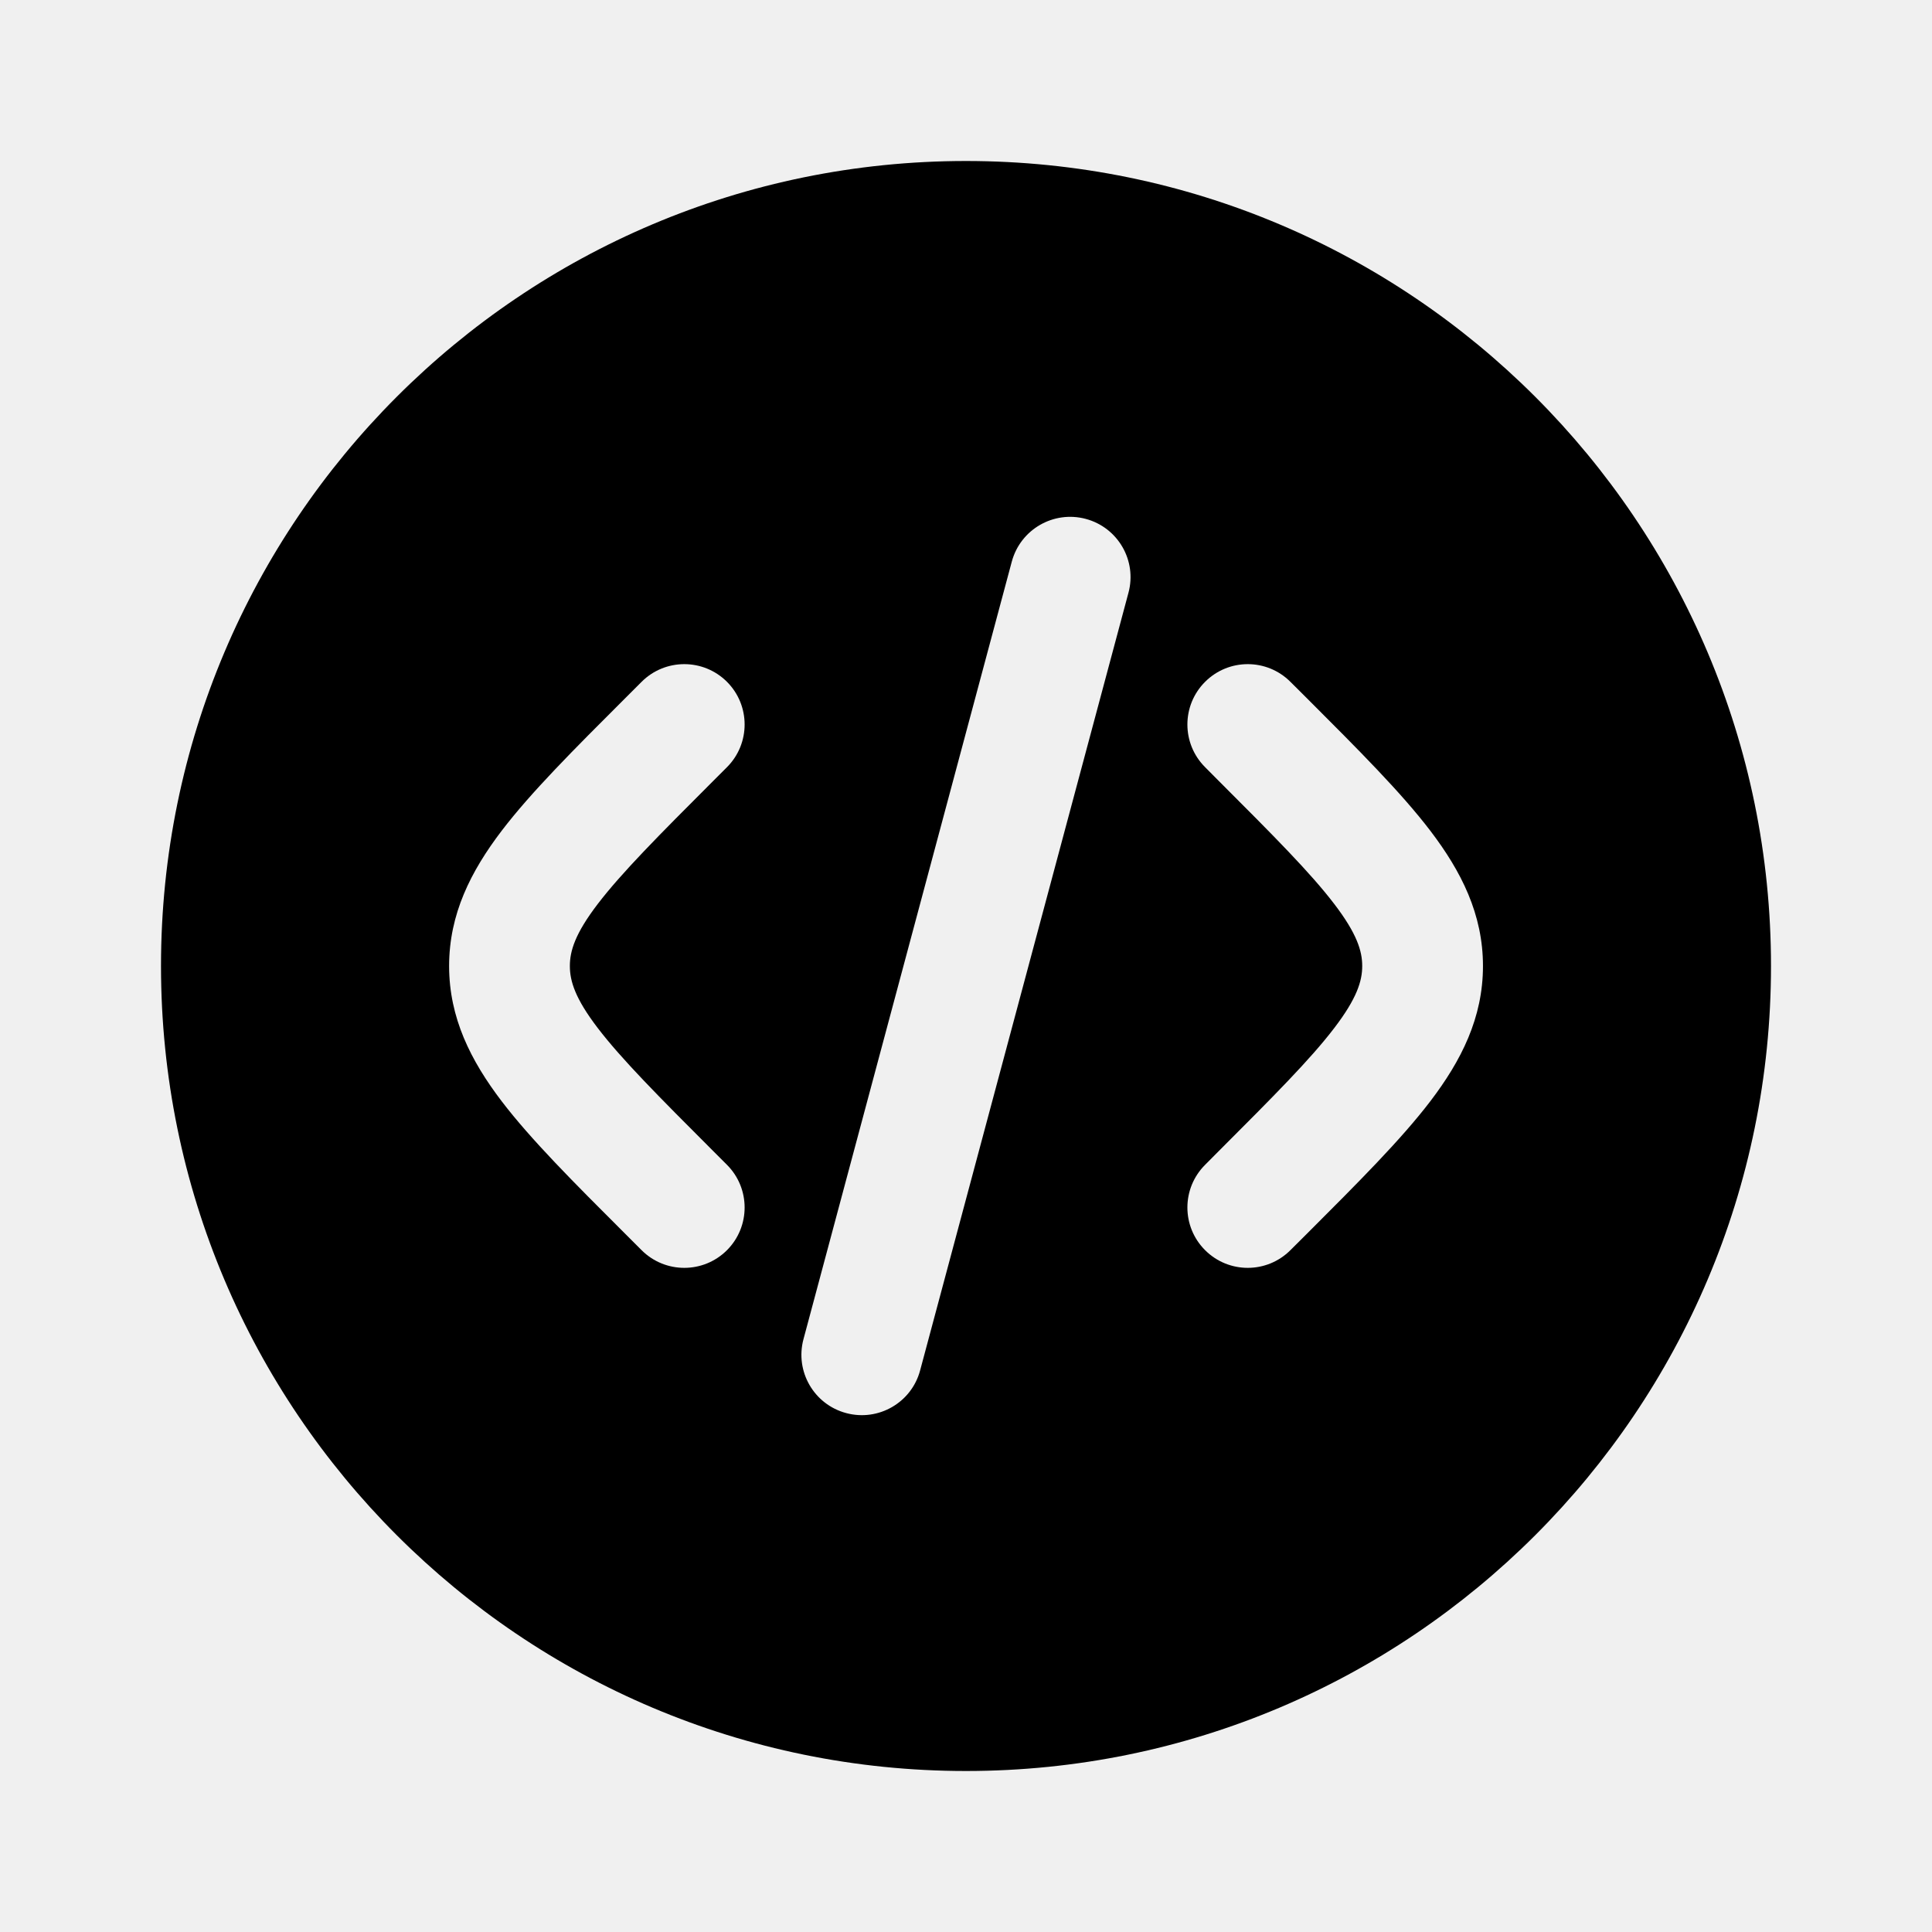
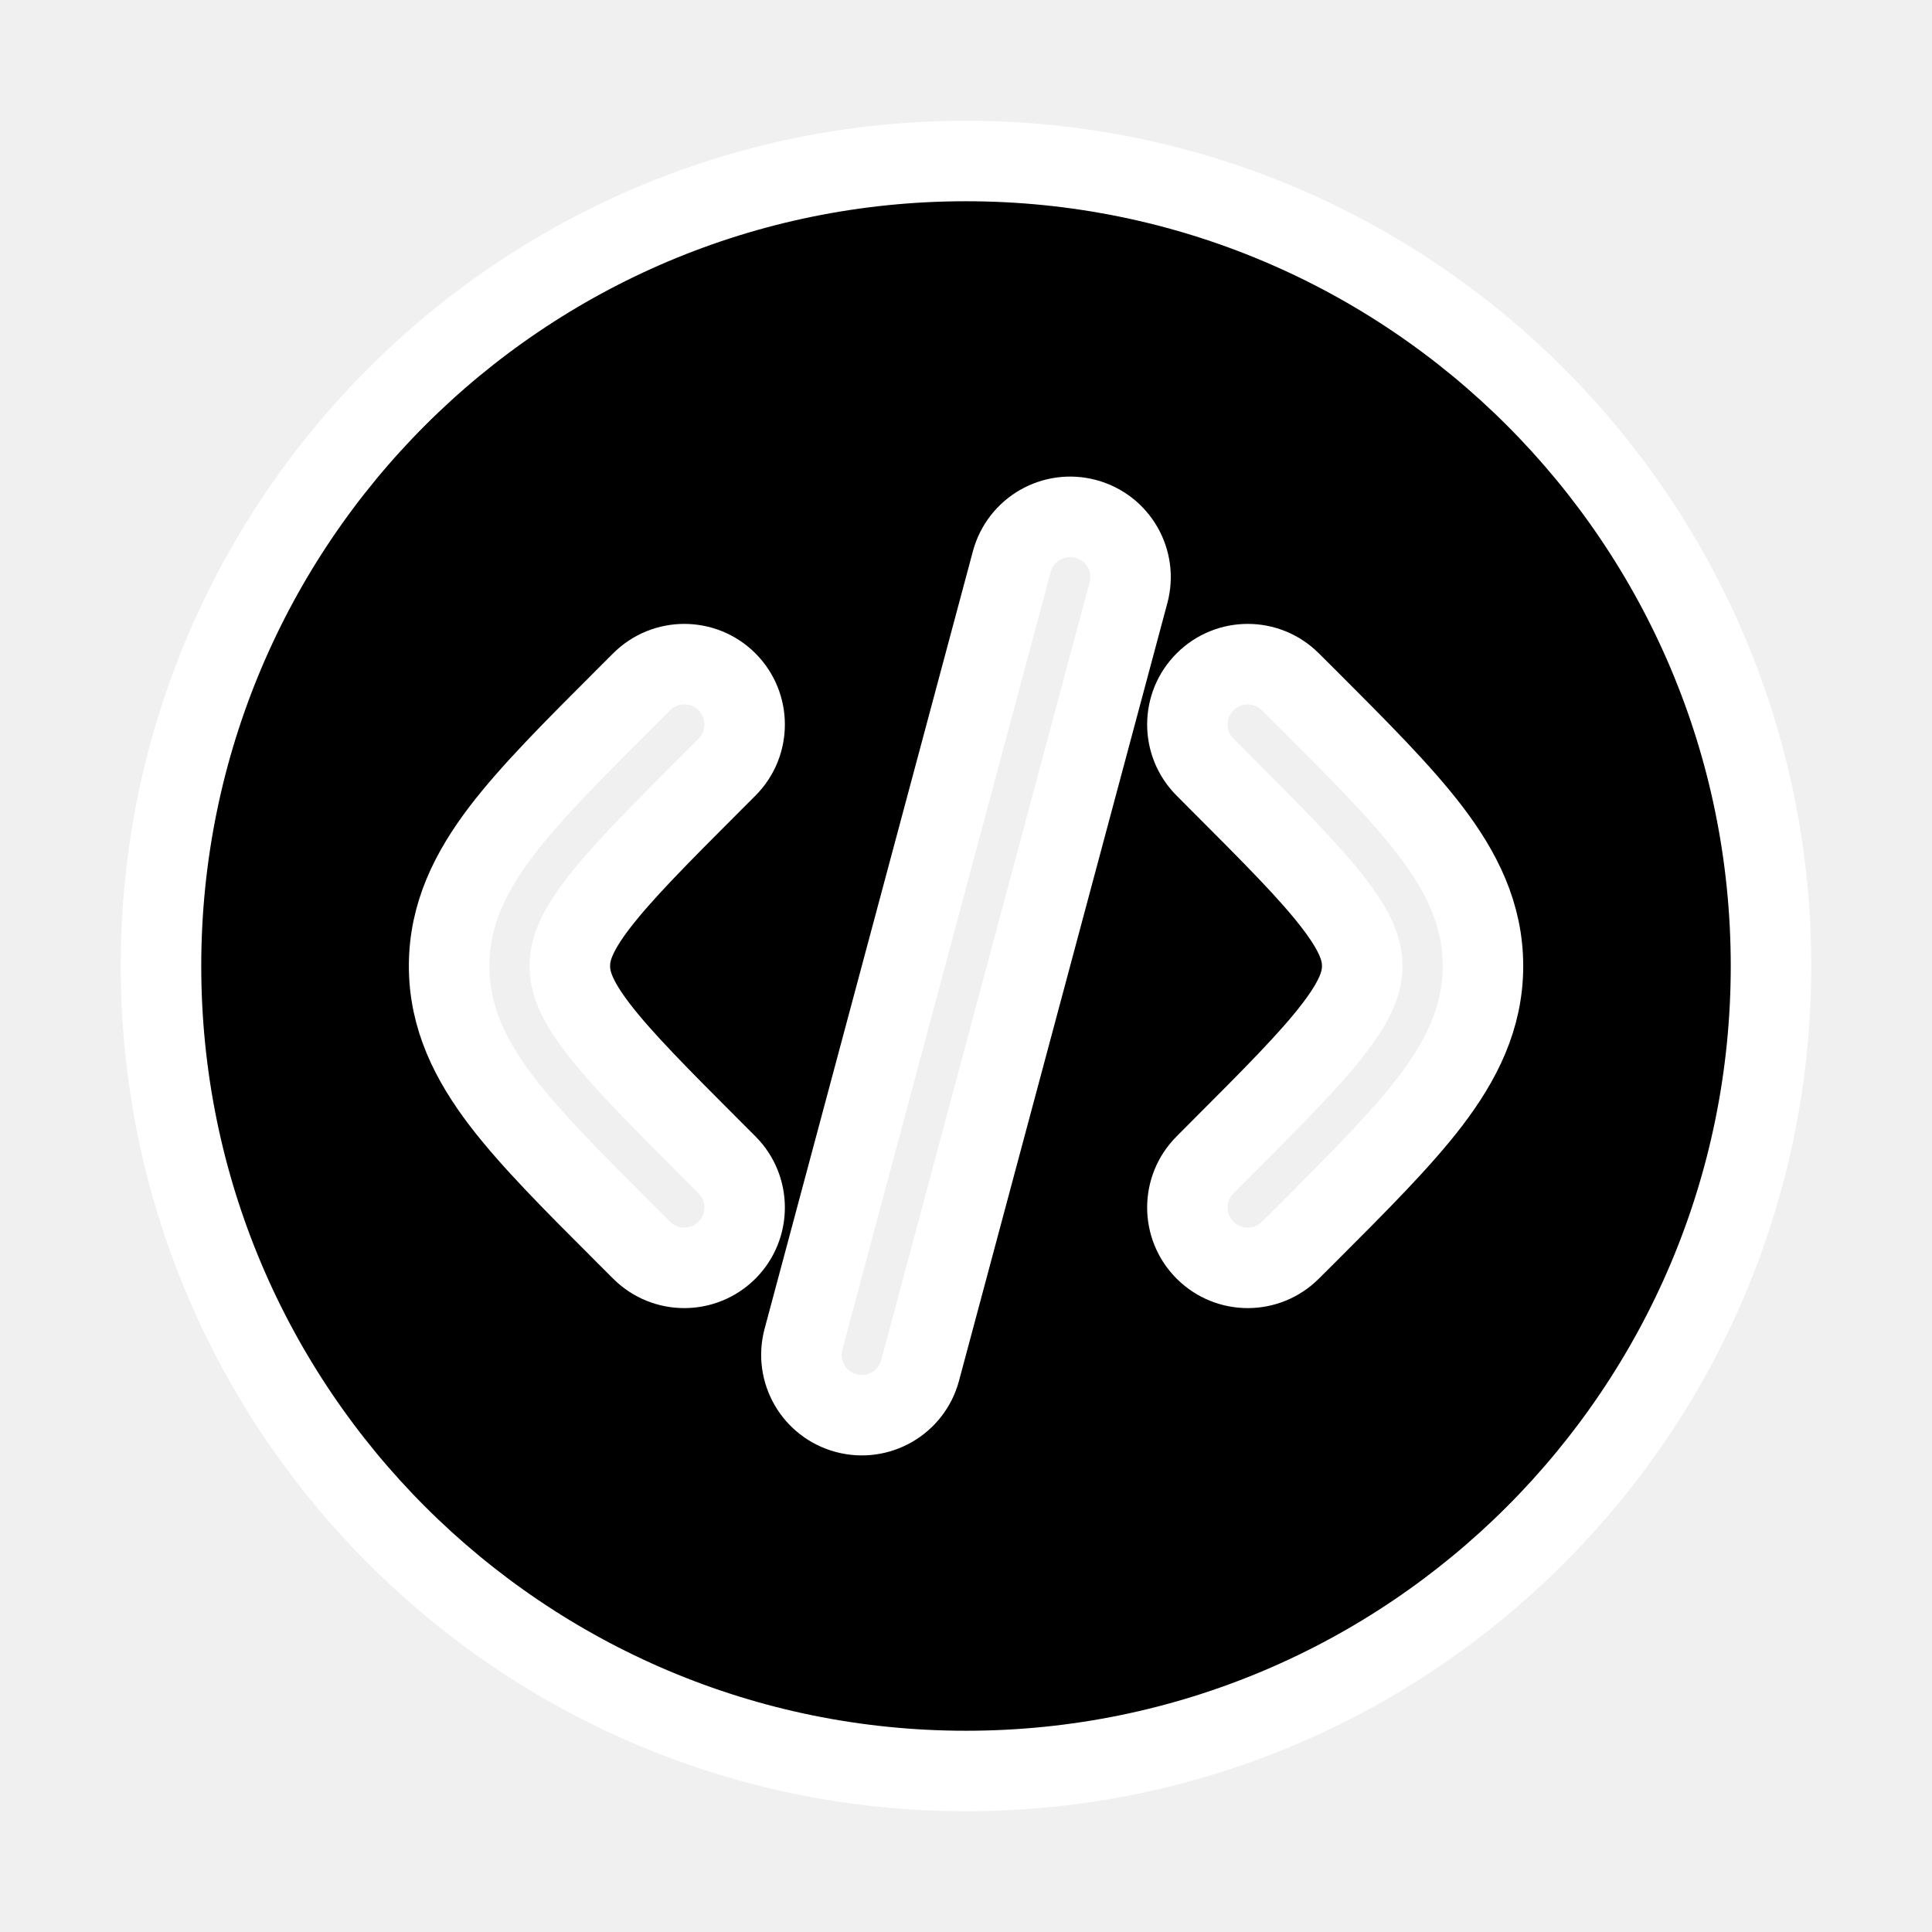
<svg xmlns="http://www.w3.org/2000/svg" width="800px" height="800px" viewBox="0 0 24 24" fill="none">
  <style>
        path {
            fill: black;
-             strock: white;
-             strock-width: 1px;
+             stroke: white;
+             stroke-width: 1px;
        }
    </style>
  <path fill-rule="evenodd" clip-rule="evenodd" d="M22 12C22 17.523 17.523 22 12 22C6.477 22 2 17.523 2 12C2 6.477 6.477 2 12 2C17.523 2 22 6.477 22 12ZM13.488 6.446C13.888 6.553 14.126 6.964 14.018 7.364L11.43 17.024C11.323 17.424 10.912 17.661 10.512 17.554C10.111 17.447 9.874 17.036 9.981 16.636L12.569 6.976C12.677 6.576 13.088 6.339 13.488 6.446ZM14.97 8.47C15.263 8.177 15.737 8.177 16.03 8.47L16.239 8.678C16.874 9.313 17.404 9.843 17.768 10.32C18.152 10.824 18.422 11.356 18.422 12C18.422 12.644 18.152 13.176 17.768 13.68C17.404 14.157 16.874 14.687 16.239 15.322L16.03 15.53C15.737 15.823 15.263 15.823 14.97 15.53C14.677 15.237 14.677 14.763 14.97 14.47L15.141 14.298C15.823 13.616 16.28 13.157 16.575 12.77C16.858 12.4 16.922 12.184 16.922 12C16.922 11.816 16.858 11.6 16.575 11.23C16.28 10.843 15.823 10.384 15.141 9.702L14.97 9.53C14.677 9.237 14.677 8.763 14.97 8.47ZM7.97 8.47C8.263 8.177 8.738 8.177 9.031 8.47C9.323 8.763 9.323 9.237 9.031 9.53L8.859 9.702C8.177 10.384 7.721 10.843 7.425 11.23C7.142 11.6 7.079 11.816 7.079 12C7.079 12.184 7.142 12.4 7.425 12.77C7.721 13.157 8.177 13.616 8.859 14.298L9.031 14.47C9.323 14.763 9.323 15.237 9.031 15.53C8.738 15.823 8.263 15.823 7.97 15.53L7.762 15.322C7.126 14.687 6.596 14.157 6.232 13.68C5.848 13.176 5.579 12.644 5.579 12C5.579 11.356 5.848 10.824 6.232 10.32C6.596 9.843 7.126 9.313 7.762 8.678L7.97 8.47Z" fill="#1C274C" />
</svg>
